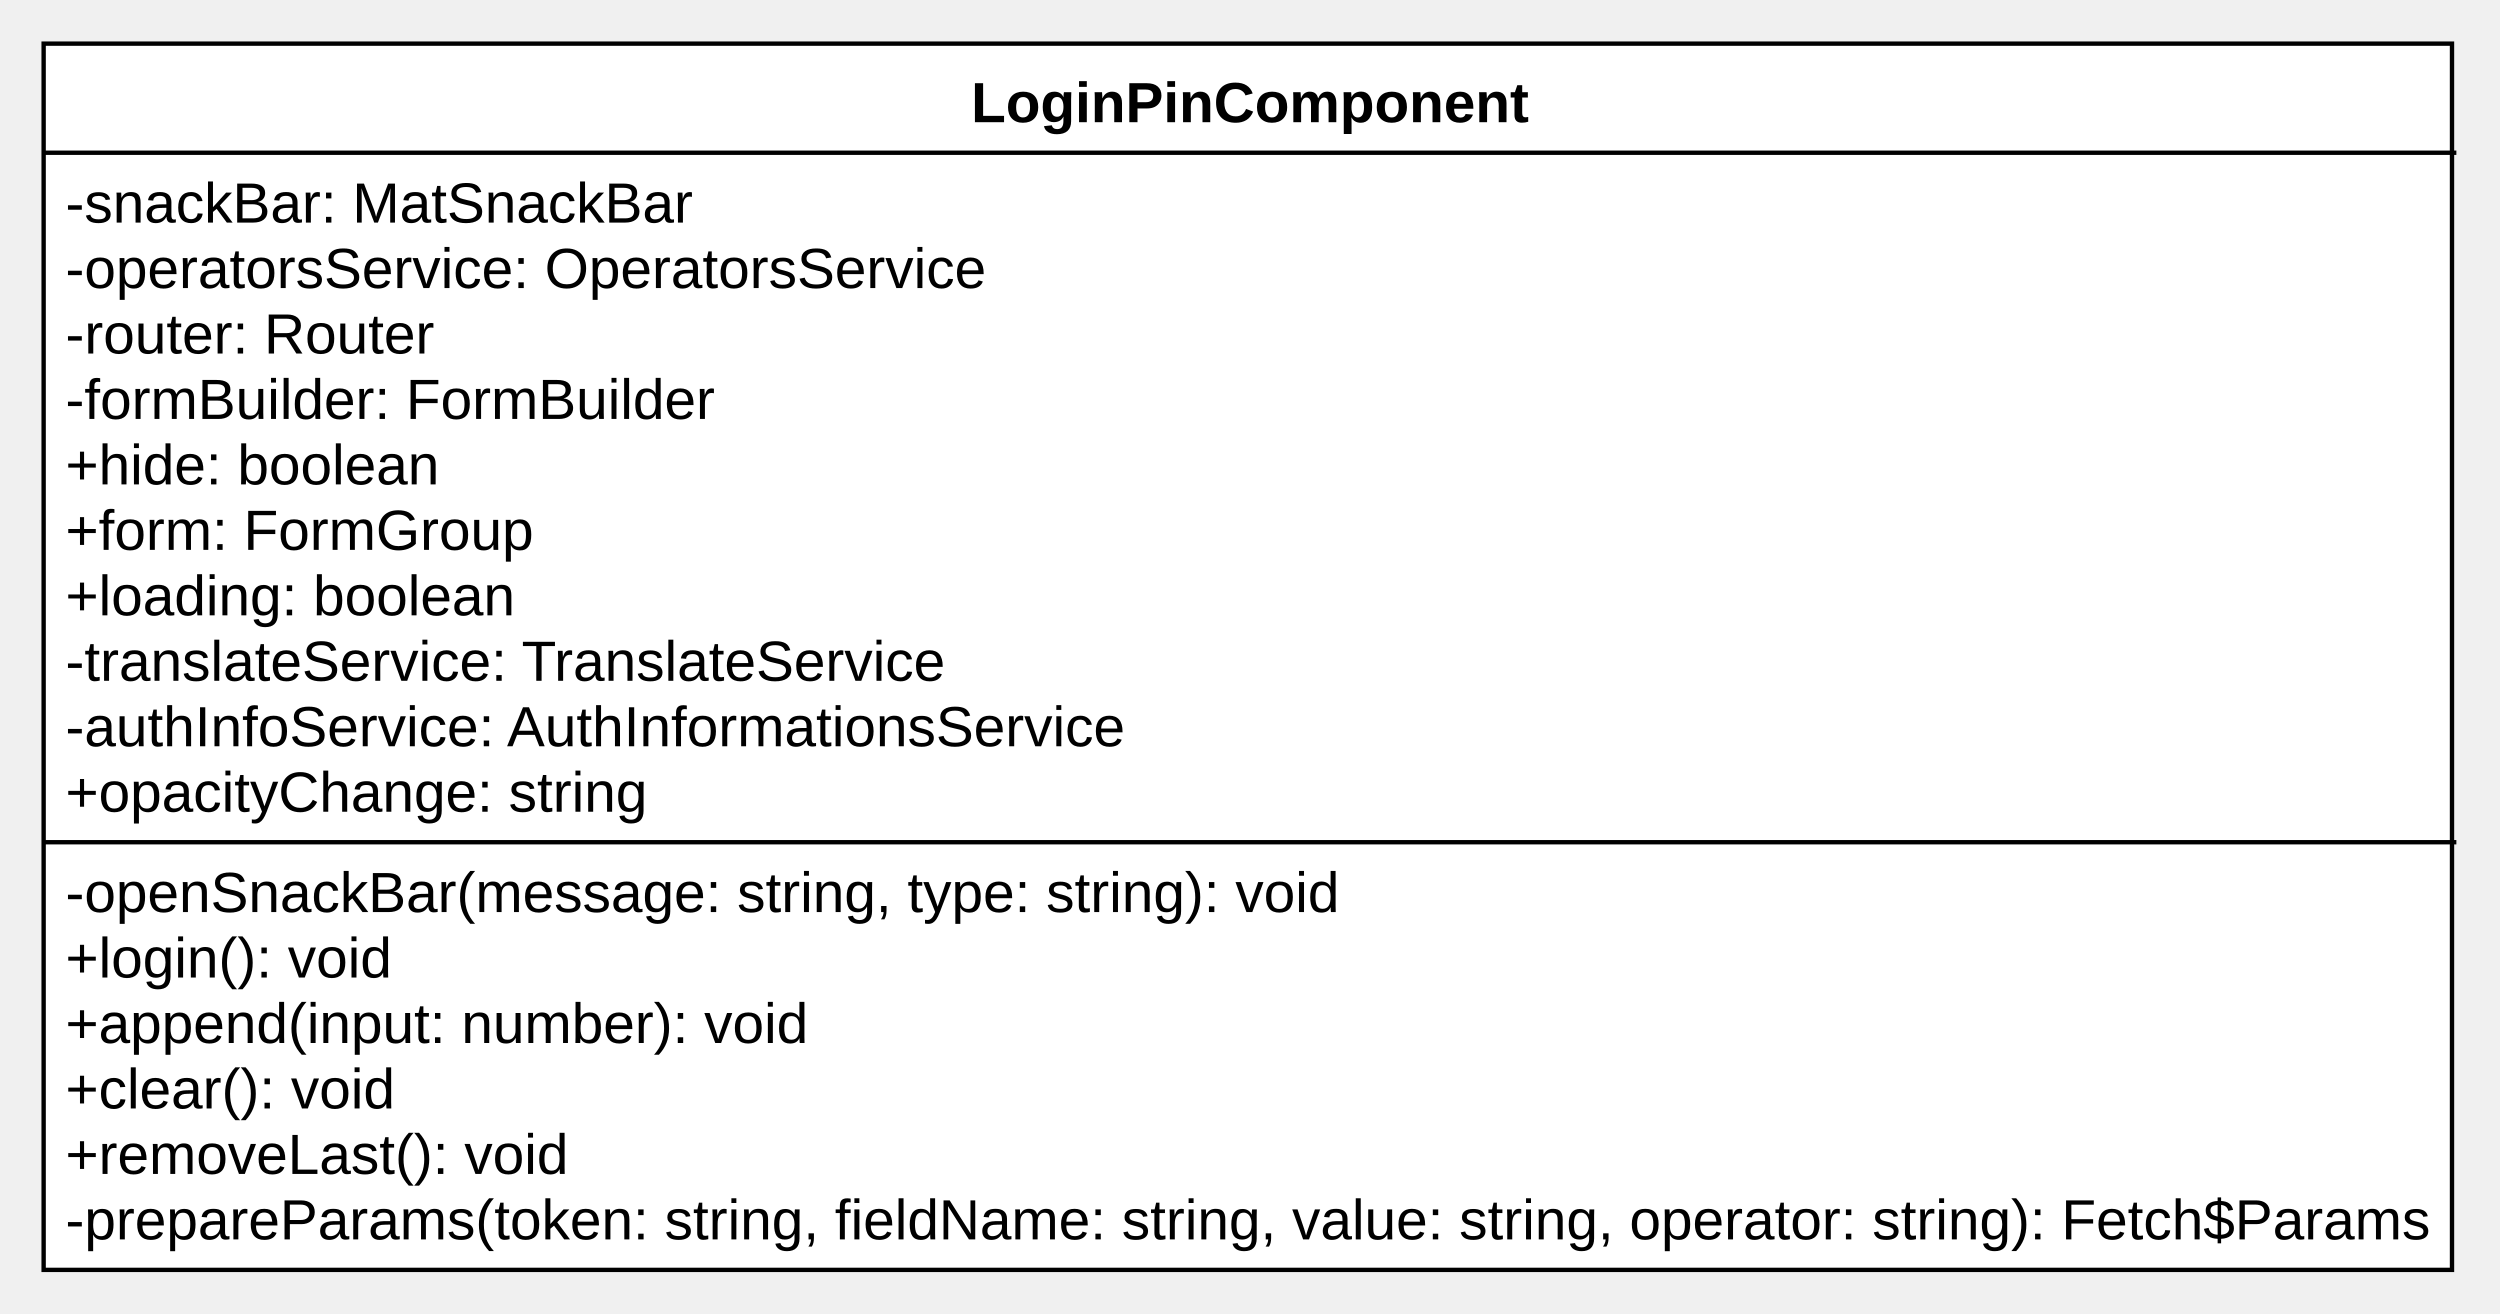
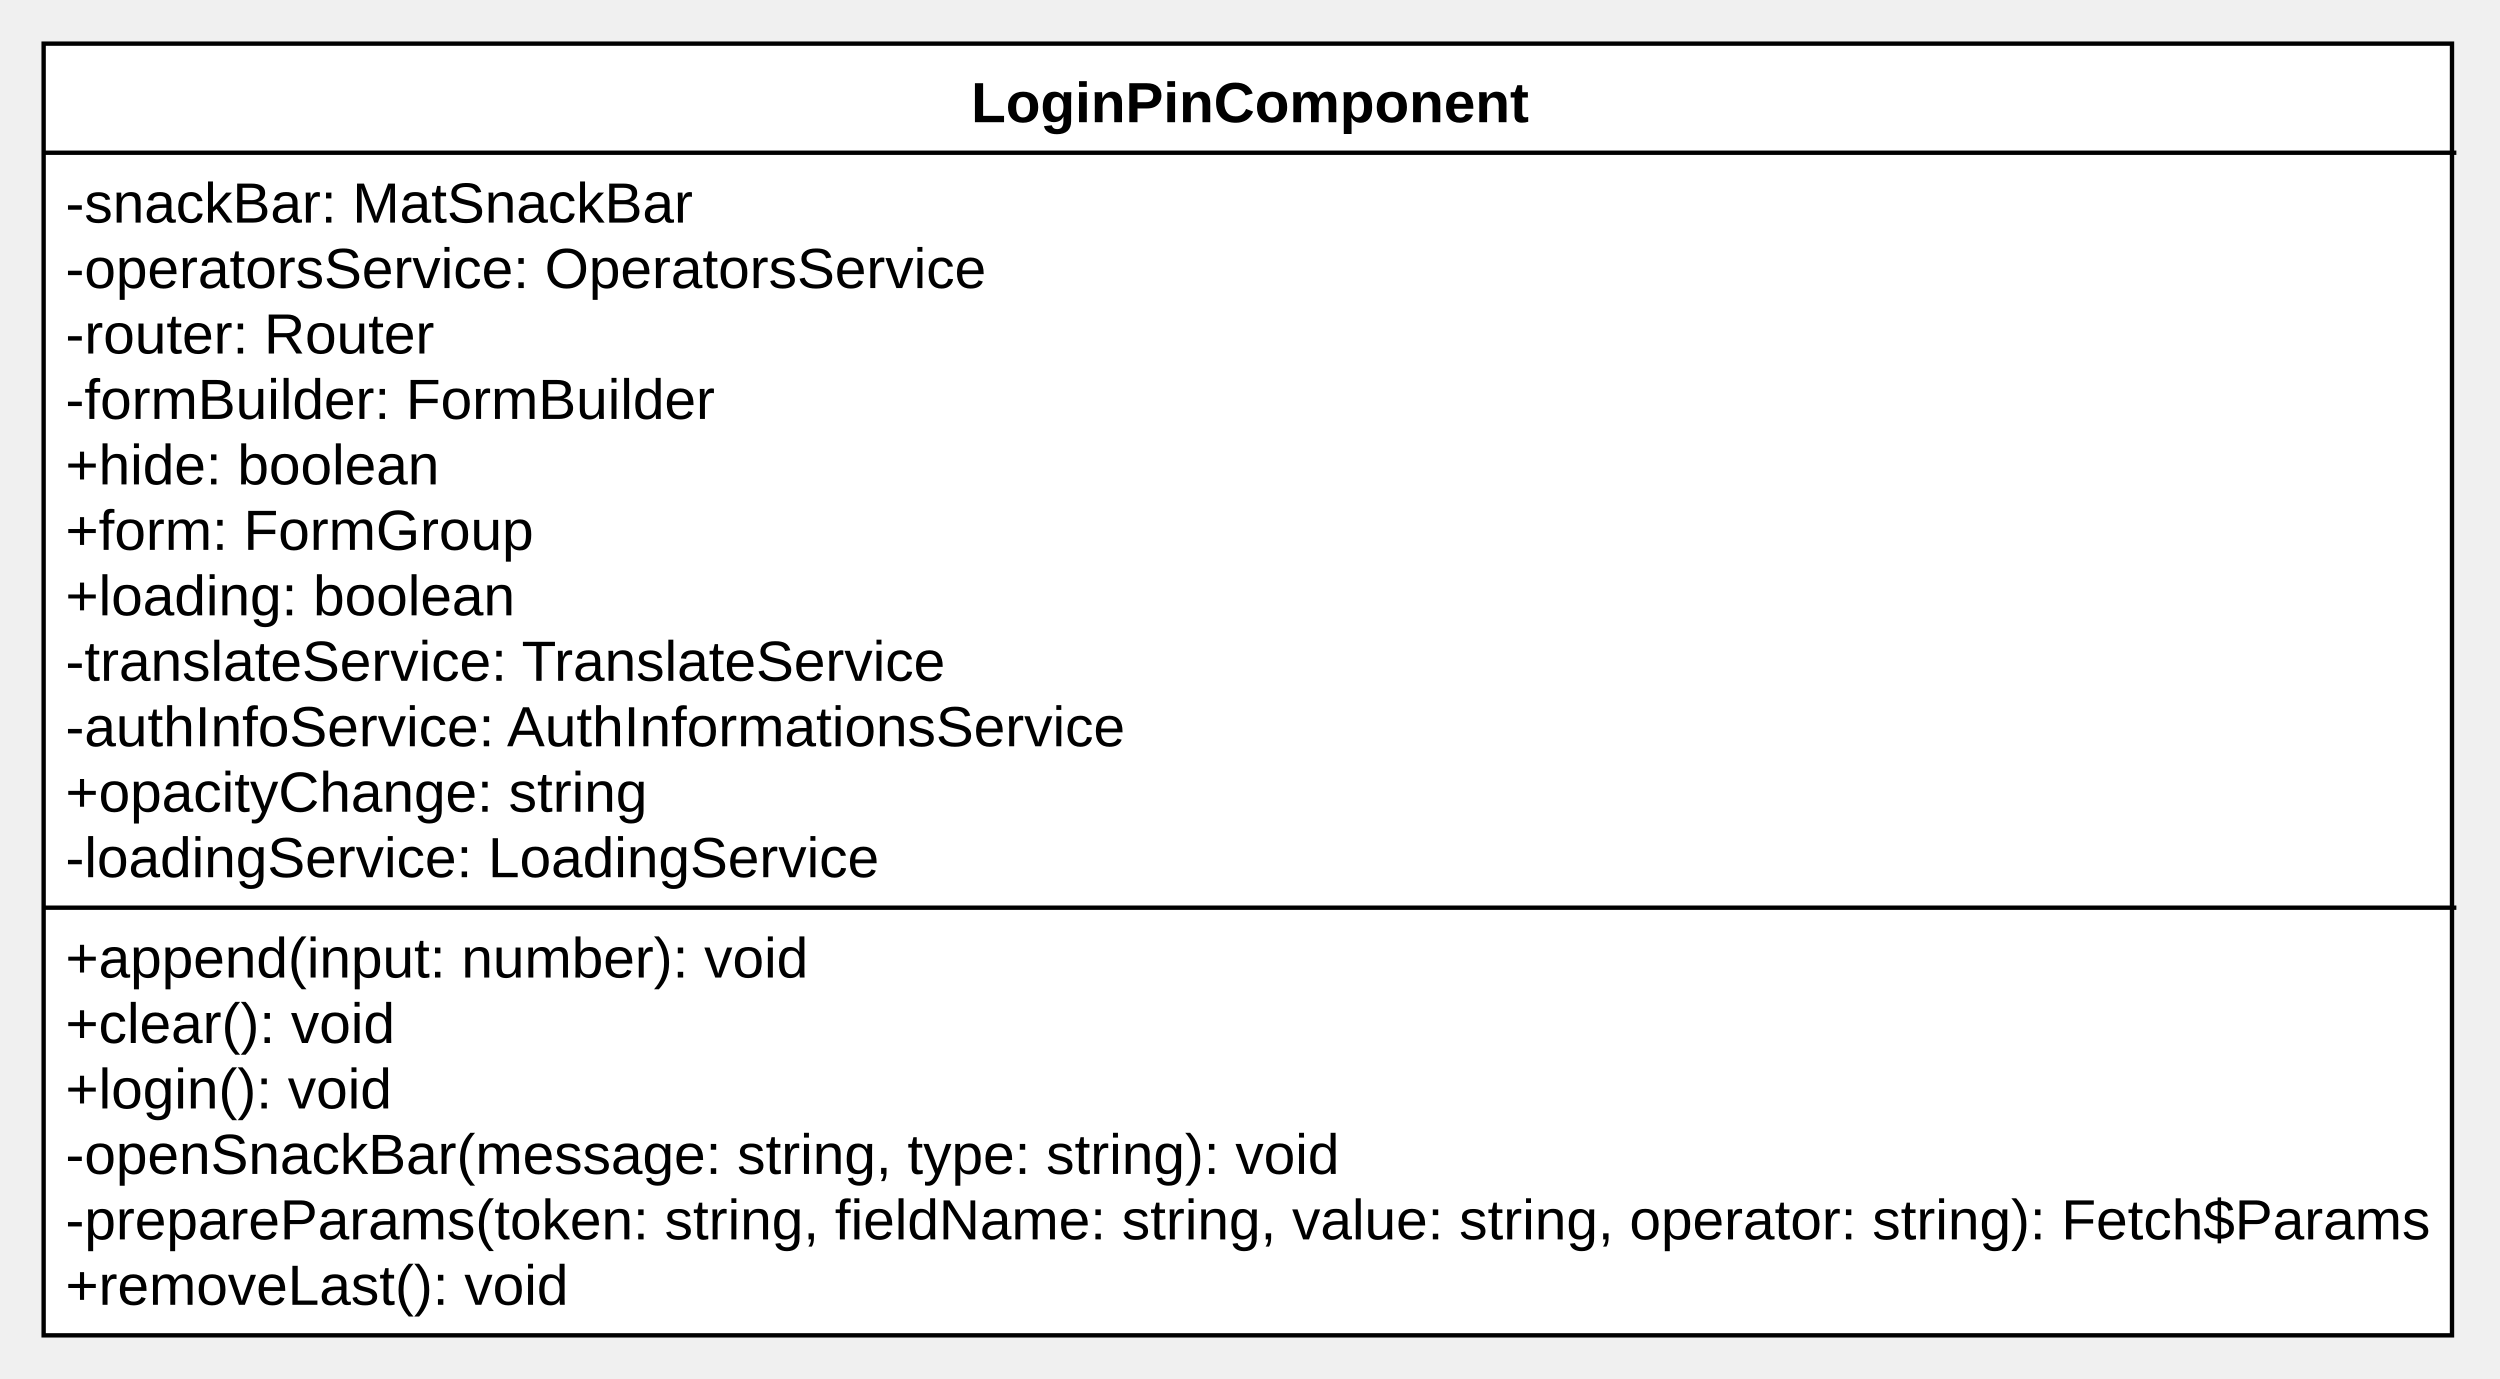
- <svg xmlns="http://www.w3.org/2000/svg" version="1.1" width="572.887" height="301">
+ <svg xmlns="http://www.w3.org/2000/svg" version="1.1" width="572.887" height="316">
  <defs />
  <g>
    <g>
-       <rect fill="#ffffff" stroke="none" x="173" y="584" width="551.887" height="281" transform="matrix(1 0 0 1 -163 -574)" />
+       <rect fill="#ffffff" stroke="none" x="1608" y="960" width="551.887" height="296" transform="matrix(1 0 0 1 -1598 -950)" />
    </g>
    <g>
-       <path fill="none" stroke="#000000" paint-order="fill stroke markers" d=" M 10 10 L 561.887 10 L 561.887 291 L 10 291 L 10 10 Z Z" stroke-miterlimit="10" stroke-dasharray="" />
+       <path fill="none" stroke="#000000" paint-order="fill stroke markers" d=" M 10 10 L 561.887 10 L 561.887 306 L 10 306 L 10 10 Z Z" stroke-miterlimit="10" stroke-dasharray="" />
    </g>
    <g>
      <path fill="none" stroke="#000000" paint-order="fill stroke markers" d=" M 10 35 L 562.887 35" stroke-miterlimit="10" stroke-dasharray="" />
    </g>
    <g>
-       <path fill="none" stroke="#000000" paint-order="fill stroke markers" d=" M 10 193 L 562.887 193" stroke-miterlimit="10" stroke-dasharray="" />
+       <path fill="none" stroke="#000000" paint-order="fill stroke markers" d=" M 10 208 L 562.887 208" stroke-miterlimit="10" stroke-dasharray="" />
    </g>
    <g>
      <g>
        <path fill="none" stroke="none" />
-         <text fill="#000000" stroke="none" font-family="Arial" font-size="13px" font-style="normal" font-weight="bold" text-decoration="undefined" x="449.443" y="597.5" text-anchor="middle" dominant-baseline="central" transform="matrix(1 0 0 1 -163 -574)">LoginPinComponent</text>
+         <text fill="#000000" stroke="none" font-family="Arial" font-size="13px" font-style="normal" font-weight="bold" text-decoration="undefined" x="1884.443" y="973.5" text-anchor="middle" dominant-baseline="central" transform="matrix(1 0 0 1 -1598 -950)">LoginPinComponent</text>
      </g>
    </g>
    <g>
      <g>
        <path fill="none" stroke="none" />
-         <text fill="#000000" stroke="none" font-family="Arial" font-size="13px" font-style="normal" font-weight="normal" text-decoration="undefined" x="178" y="620.5" text-anchor="start" dominant-baseline="central" transform="matrix(1 0 0 1 -163 -574)">-snackBar: MatSnackBar</text>
+         <text fill="#000000" stroke="none" font-family="Arial" font-size="13px" font-style="normal" font-weight="normal" text-decoration="undefined" x="1613" y="996.5" text-anchor="start" dominant-baseline="central" transform="matrix(1 0 0 1 -1598 -950)">-snackBar: MatSnackBar</text>
      </g>
    </g>
    <g>
      <g>
        <path fill="none" stroke="none" />
-         <text fill="#000000" stroke="none" font-family="Arial" font-size="13px" font-style="normal" font-weight="normal" text-decoration="undefined" x="178" y="635.5" text-anchor="start" dominant-baseline="central" transform="matrix(1 0 0 1 -163 -574)">-operatorsService: OperatorsService</text>
+         <text fill="#000000" stroke="none" font-family="Arial" font-size="13px" font-style="normal" font-weight="normal" text-decoration="undefined" x="1613" y="1011.5" text-anchor="start" dominant-baseline="central" transform="matrix(1 0 0 1 -1598 -950)">-operatorsService: OperatorsService</text>
      </g>
    </g>
    <g>
      <g>
        <path fill="none" stroke="none" />
-         <text fill="#000000" stroke="none" font-family="Arial" font-size="13px" font-style="normal" font-weight="normal" text-decoration="undefined" x="178" y="650.5" text-anchor="start" dominant-baseline="central" transform="matrix(1 0 0 1 -163 -574)">-router: Router</text>
+         <text fill="#000000" stroke="none" font-family="Arial" font-size="13px" font-style="normal" font-weight="normal" text-decoration="undefined" x="1613" y="1026.5" text-anchor="start" dominant-baseline="central" transform="matrix(1 0 0 1 -1598 -950)">-router: Router</text>
      </g>
    </g>
    <g>
      <g>
        <path fill="none" stroke="none" />
-         <text fill="#000000" stroke="none" font-family="Arial" font-size="13px" font-style="normal" font-weight="normal" text-decoration="undefined" x="178" y="665.5" text-anchor="start" dominant-baseline="central" transform="matrix(1 0 0 1 -163 -574)">-formBuilder: FormBuilder</text>
+         <text fill="#000000" stroke="none" font-family="Arial" font-size="13px" font-style="normal" font-weight="normal" text-decoration="undefined" x="1613" y="1041.5" text-anchor="start" dominant-baseline="central" transform="matrix(1 0 0 1 -1598 -950)">-formBuilder: FormBuilder</text>
      </g>
    </g>
    <g>
      <g>
        <path fill="none" stroke="none" />
-         <text fill="#000000" stroke="none" font-family="Arial" font-size="13px" font-style="normal" font-weight="normal" text-decoration="undefined" x="178" y="680.5" text-anchor="start" dominant-baseline="central" transform="matrix(1 0 0 1 -163 -574)">+hide: boolean</text>
+         <text fill="#000000" stroke="none" font-family="Arial" font-size="13px" font-style="normal" font-weight="normal" text-decoration="undefined" x="1613" y="1056.5" text-anchor="start" dominant-baseline="central" transform="matrix(1 0 0 1 -1598 -950)">+hide: boolean</text>
      </g>
    </g>
    <g>
      <g>
        <path fill="none" stroke="none" />
-         <text fill="#000000" stroke="none" font-family="Arial" font-size="13px" font-style="normal" font-weight="normal" text-decoration="undefined" x="178" y="695.5" text-anchor="start" dominant-baseline="central" transform="matrix(1 0 0 1 -163 -574)">+form: FormGroup</text>
+         <text fill="#000000" stroke="none" font-family="Arial" font-size="13px" font-style="normal" font-weight="normal" text-decoration="undefined" x="1613" y="1071.5" text-anchor="start" dominant-baseline="central" transform="matrix(1 0 0 1 -1598 -950)">+form: FormGroup</text>
      </g>
    </g>
    <g>
      <g>
        <path fill="none" stroke="none" />
-         <text fill="#000000" stroke="none" font-family="Arial" font-size="13px" font-style="normal" font-weight="normal" text-decoration="undefined" x="178" y="710.5" text-anchor="start" dominant-baseline="central" transform="matrix(1 0 0 1 -163 -574)">+loading: boolean</text>
+         <text fill="#000000" stroke="none" font-family="Arial" font-size="13px" font-style="normal" font-weight="normal" text-decoration="undefined" x="1613" y="1086.5" text-anchor="start" dominant-baseline="central" transform="matrix(1 0 0 1 -1598 -950)">+loading: boolean</text>
      </g>
    </g>
    <g>
      <g>
        <path fill="none" stroke="none" />
-         <text fill="#000000" stroke="none" font-family="Arial" font-size="13px" font-style="normal" font-weight="normal" text-decoration="undefined" x="178" y="725.5" text-anchor="start" dominant-baseline="central" transform="matrix(1 0 0 1 -163 -574)">-translateService: TranslateService</text>
+         <text fill="#000000" stroke="none" font-family="Arial" font-size="13px" font-style="normal" font-weight="normal" text-decoration="undefined" x="1613" y="1101.5" text-anchor="start" dominant-baseline="central" transform="matrix(1 0 0 1 -1598 -950)">-translateService: TranslateService</text>
      </g>
    </g>
    <g>
      <g>
        <path fill="none" stroke="none" />
-         <text fill="#000000" stroke="none" font-family="Arial" font-size="13px" font-style="normal" font-weight="normal" text-decoration="undefined" x="178" y="740.5" text-anchor="start" dominant-baseline="central" transform="matrix(1 0 0 1 -163 -574)">-authInfoService: AuthInformationsService</text>
+         <text fill="#000000" stroke="none" font-family="Arial" font-size="13px" font-style="normal" font-weight="normal" text-decoration="undefined" x="1613" y="1116.5" text-anchor="start" dominant-baseline="central" transform="matrix(1 0 0 1 -1598 -950)">-authInfoService: AuthInformationsService</text>
      </g>
    </g>
    <g>
      <g>
        <path fill="none" stroke="none" />
-         <text fill="#000000" stroke="none" font-family="Arial" font-size="13px" font-style="normal" font-weight="normal" text-decoration="undefined" x="178" y="755.5" text-anchor="start" dominant-baseline="central" transform="matrix(1 0 0 1 -163 -574)">+opacityChange: string</text>
+         <text fill="#000000" stroke="none" font-family="Arial" font-size="13px" font-style="normal" font-weight="normal" text-decoration="undefined" x="1613" y="1131.5" text-anchor="start" dominant-baseline="central" transform="matrix(1 0 0 1 -1598 -950)">+opacityChange: string</text>
      </g>
    </g>
    <g>
      <g>
        <path fill="none" stroke="none" />
-         <text fill="#000000" stroke="none" font-family="Arial" font-size="13px" font-style="normal" font-weight="normal" text-decoration="undefined" x="178" y="778.5" text-anchor="start" dominant-baseline="central" transform="matrix(1 0 0 1 -163 -574)">-openSnackBar(message: string, type: string): void</text>
+         <text fill="#000000" stroke="none" font-family="Arial" font-size="13px" font-style="normal" font-weight="normal" text-decoration="undefined" x="1613" y="1146.5" text-anchor="start" dominant-baseline="central" transform="matrix(1 0 0 1 -1598 -950)">-loadingService: LoadingService</text>
      </g>
    </g>
    <g>
      <g>
        <path fill="none" stroke="none" />
-         <text fill="#000000" stroke="none" font-family="Arial" font-size="13px" font-style="normal" font-weight="normal" text-decoration="undefined" x="178" y="793.5" text-anchor="start" dominant-baseline="central" transform="matrix(1 0 0 1 -163 -574)">+login(): void</text>
+         <text fill="#000000" stroke="none" font-family="Arial" font-size="13px" font-style="normal" font-weight="normal" text-decoration="undefined" x="1613" y="1169.5" text-anchor="start" dominant-baseline="central" transform="matrix(1 0 0 1 -1598 -950)">+append(input: number): void</text>
      </g>
    </g>
    <g>
      <g>
        <path fill="none" stroke="none" />
-         <text fill="#000000" stroke="none" font-family="Arial" font-size="13px" font-style="normal" font-weight="normal" text-decoration="undefined" x="178" y="808.5" text-anchor="start" dominant-baseline="central" transform="matrix(1 0 0 1 -163 -574)">+append(input: number): void</text>
+         <text fill="#000000" stroke="none" font-family="Arial" font-size="13px" font-style="normal" font-weight="normal" text-decoration="undefined" x="1613" y="1184.5" text-anchor="start" dominant-baseline="central" transform="matrix(1 0 0 1 -1598 -950)">+clear(): void</text>
      </g>
    </g>
    <g>
      <g>
        <path fill="none" stroke="none" />
-         <text fill="#000000" stroke="none" font-family="Arial" font-size="13px" font-style="normal" font-weight="normal" text-decoration="undefined" x="178" y="823.5" text-anchor="start" dominant-baseline="central" transform="matrix(1 0 0 1 -163 -574)">+clear(): void</text>
+         <text fill="#000000" stroke="none" font-family="Arial" font-size="13px" font-style="normal" font-weight="normal" text-decoration="undefined" x="1613" y="1199.5" text-anchor="start" dominant-baseline="central" transform="matrix(1 0 0 1 -1598 -950)">+login(): void</text>
      </g>
    </g>
    <g>
      <g>
        <path fill="none" stroke="none" />
-         <text fill="#000000" stroke="none" font-family="Arial" font-size="13px" font-style="normal" font-weight="normal" text-decoration="undefined" x="178" y="838.5" text-anchor="start" dominant-baseline="central" transform="matrix(1 0 0 1 -163 -574)">+removeLast(): void</text>
+         <text fill="#000000" stroke="none" font-family="Arial" font-size="13px" font-style="normal" font-weight="normal" text-decoration="undefined" x="1613" y="1214.5" text-anchor="start" dominant-baseline="central" transform="matrix(1 0 0 1 -1598 -950)">-openSnackBar(message: string, type:
+                     string): void</text>
      </g>
    </g>
    <g>
      <g>
        <path fill="none" stroke="none" />
-         <text fill="#000000" stroke="none" font-family="Arial" font-size="13px" font-style="normal" font-weight="normal" text-decoration="undefined" x="178" y="853.5" text-anchor="start" dominant-baseline="central" transform="matrix(1 0 0 1 -163 -574)">-prepareParams(token: string, fieldName: string, value: string, operator: string): Fetch$Params</text>
+         <text fill="#000000" stroke="none" font-family="Arial" font-size="13px" font-style="normal" font-weight="normal" text-decoration="undefined" x="1613" y="1229.5" text-anchor="start" dominant-baseline="central" transform="matrix(1 0 0 1 -1598 -950)">-prepareParams(token: string, fieldName:
+                     string, value: string, operator: string): Fetch$Params</text>
+       </g>
+     </g>
+     <g>
+       <g>
+         <path fill="none" stroke="none" />
+         <text fill="#000000" stroke="none" font-family="Arial" font-size="13px" font-style="normal" font-weight="normal" text-decoration="undefined" x="1613" y="1244.5" text-anchor="start" dominant-baseline="central" transform="matrix(1 0 0 1 -1598 -950)">+removeLast(): void</text>
      </g>
    </g>
  </g>
</svg>
